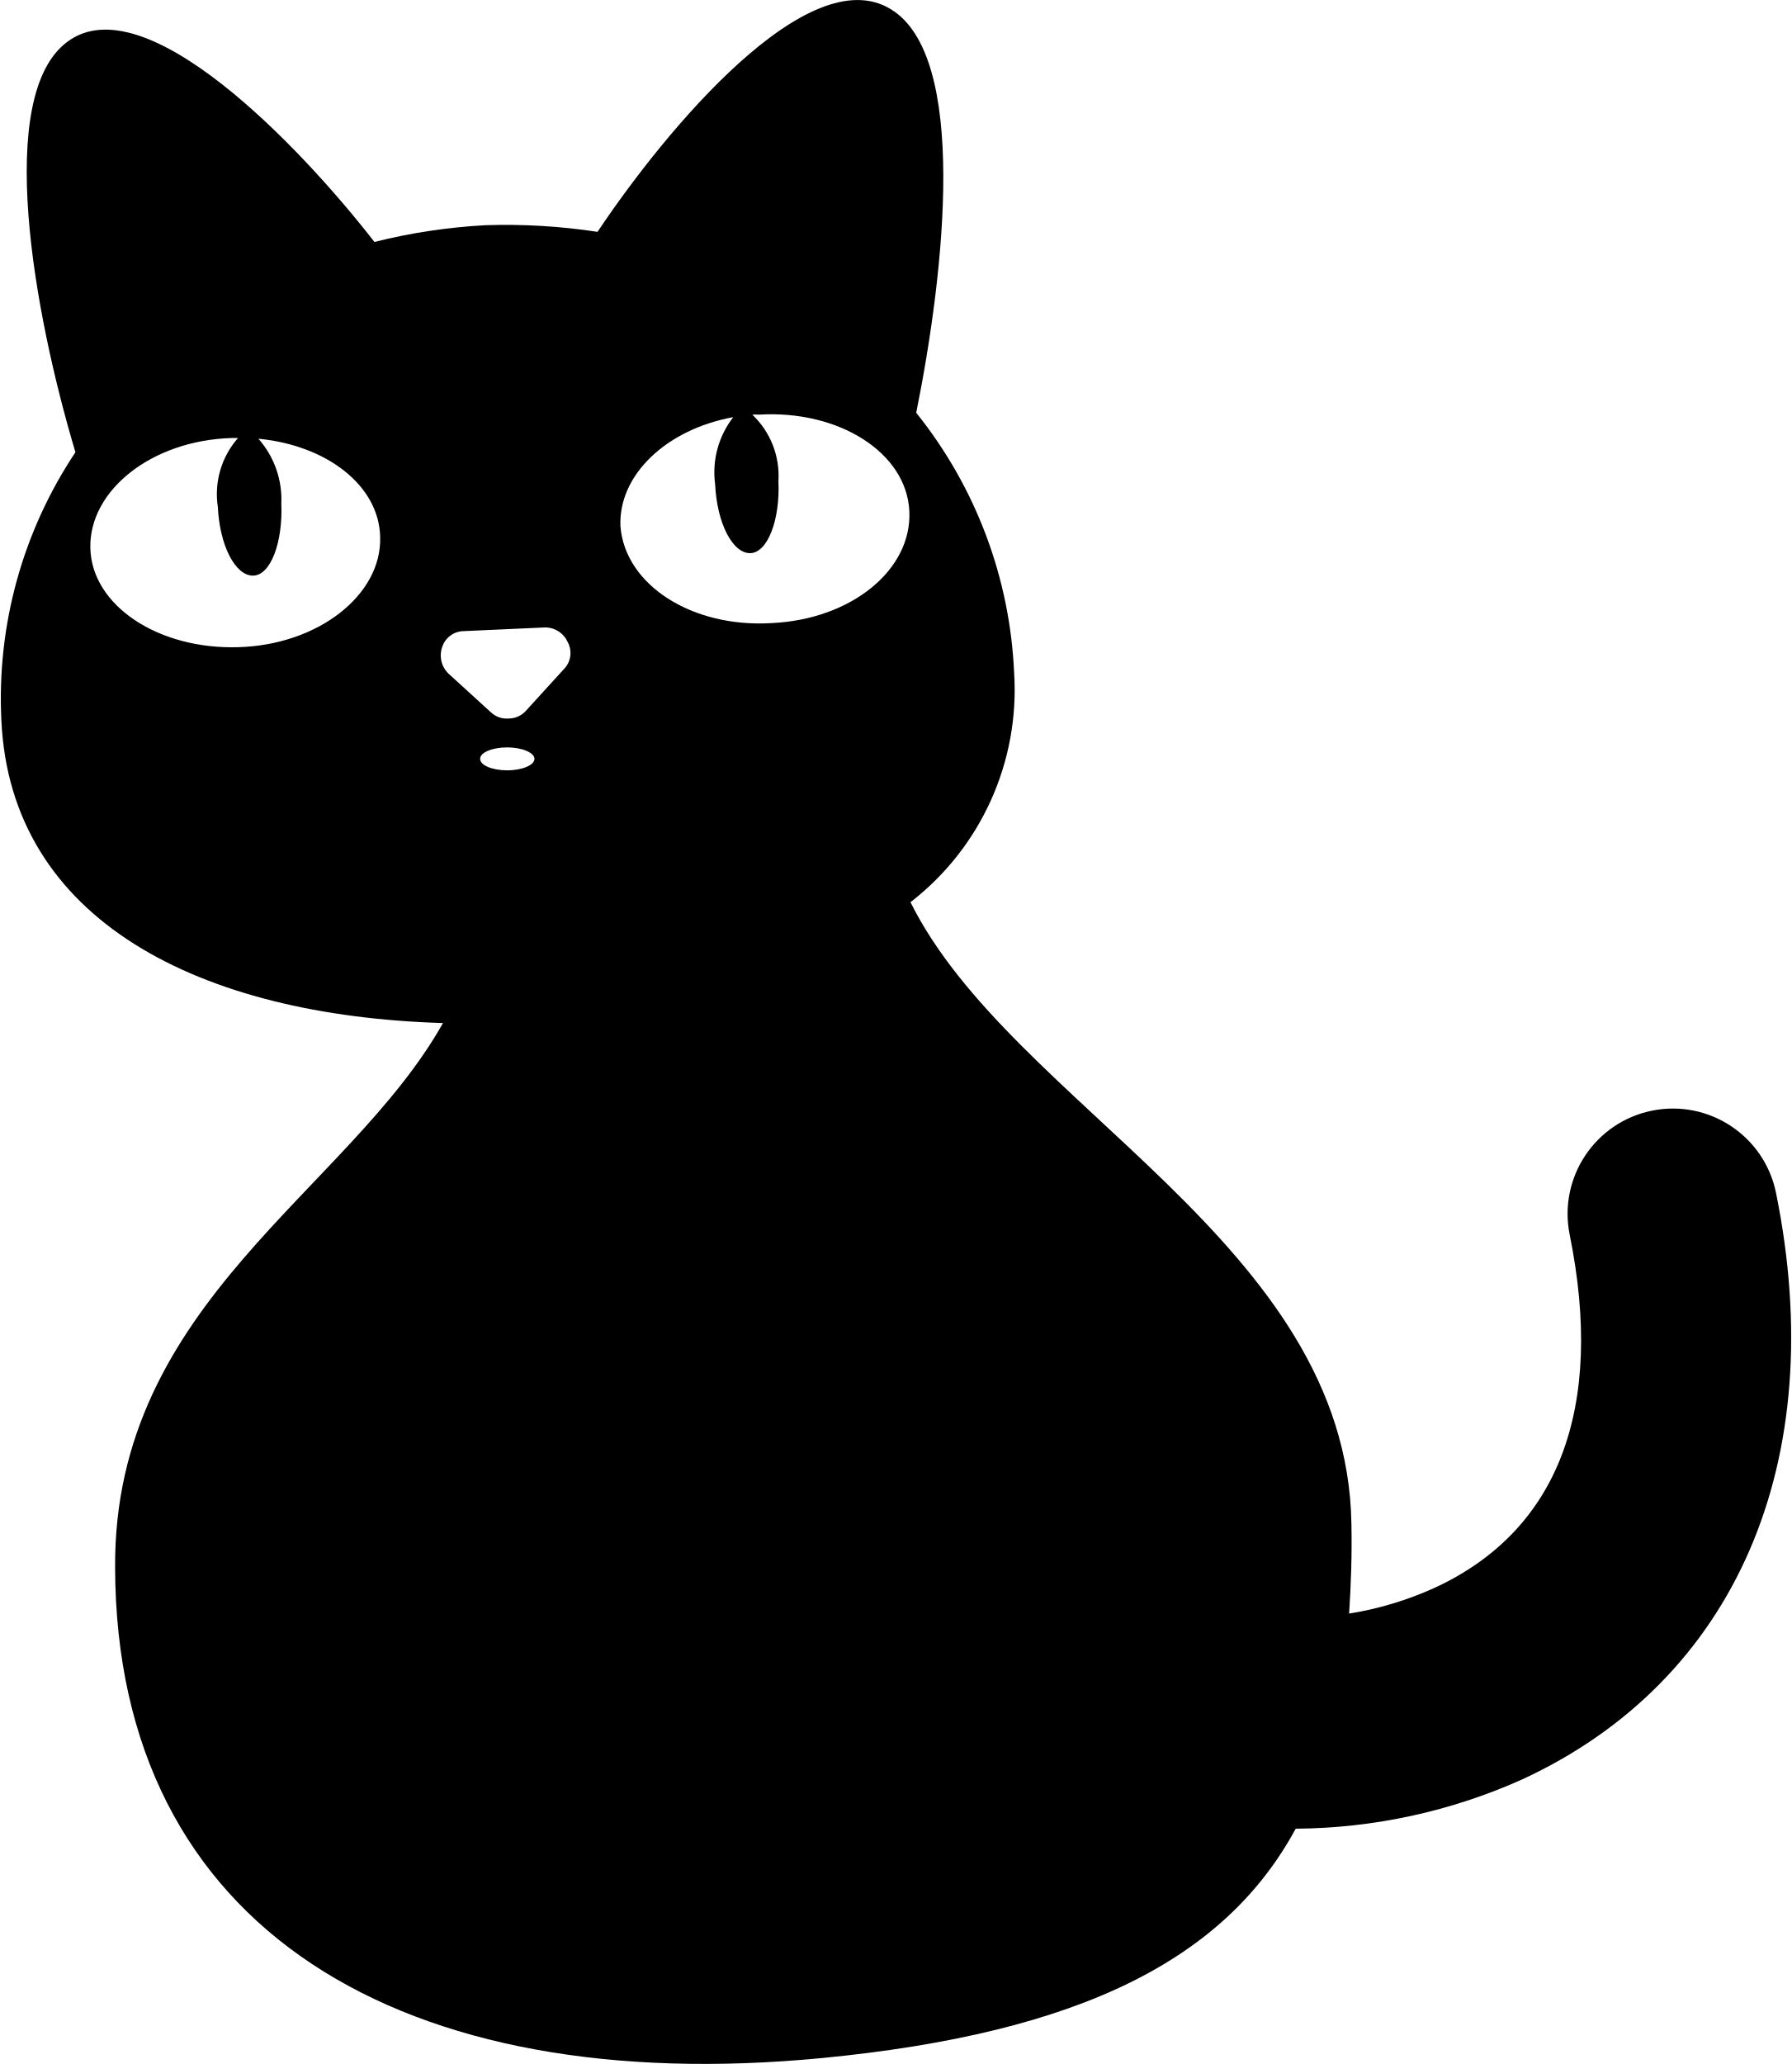
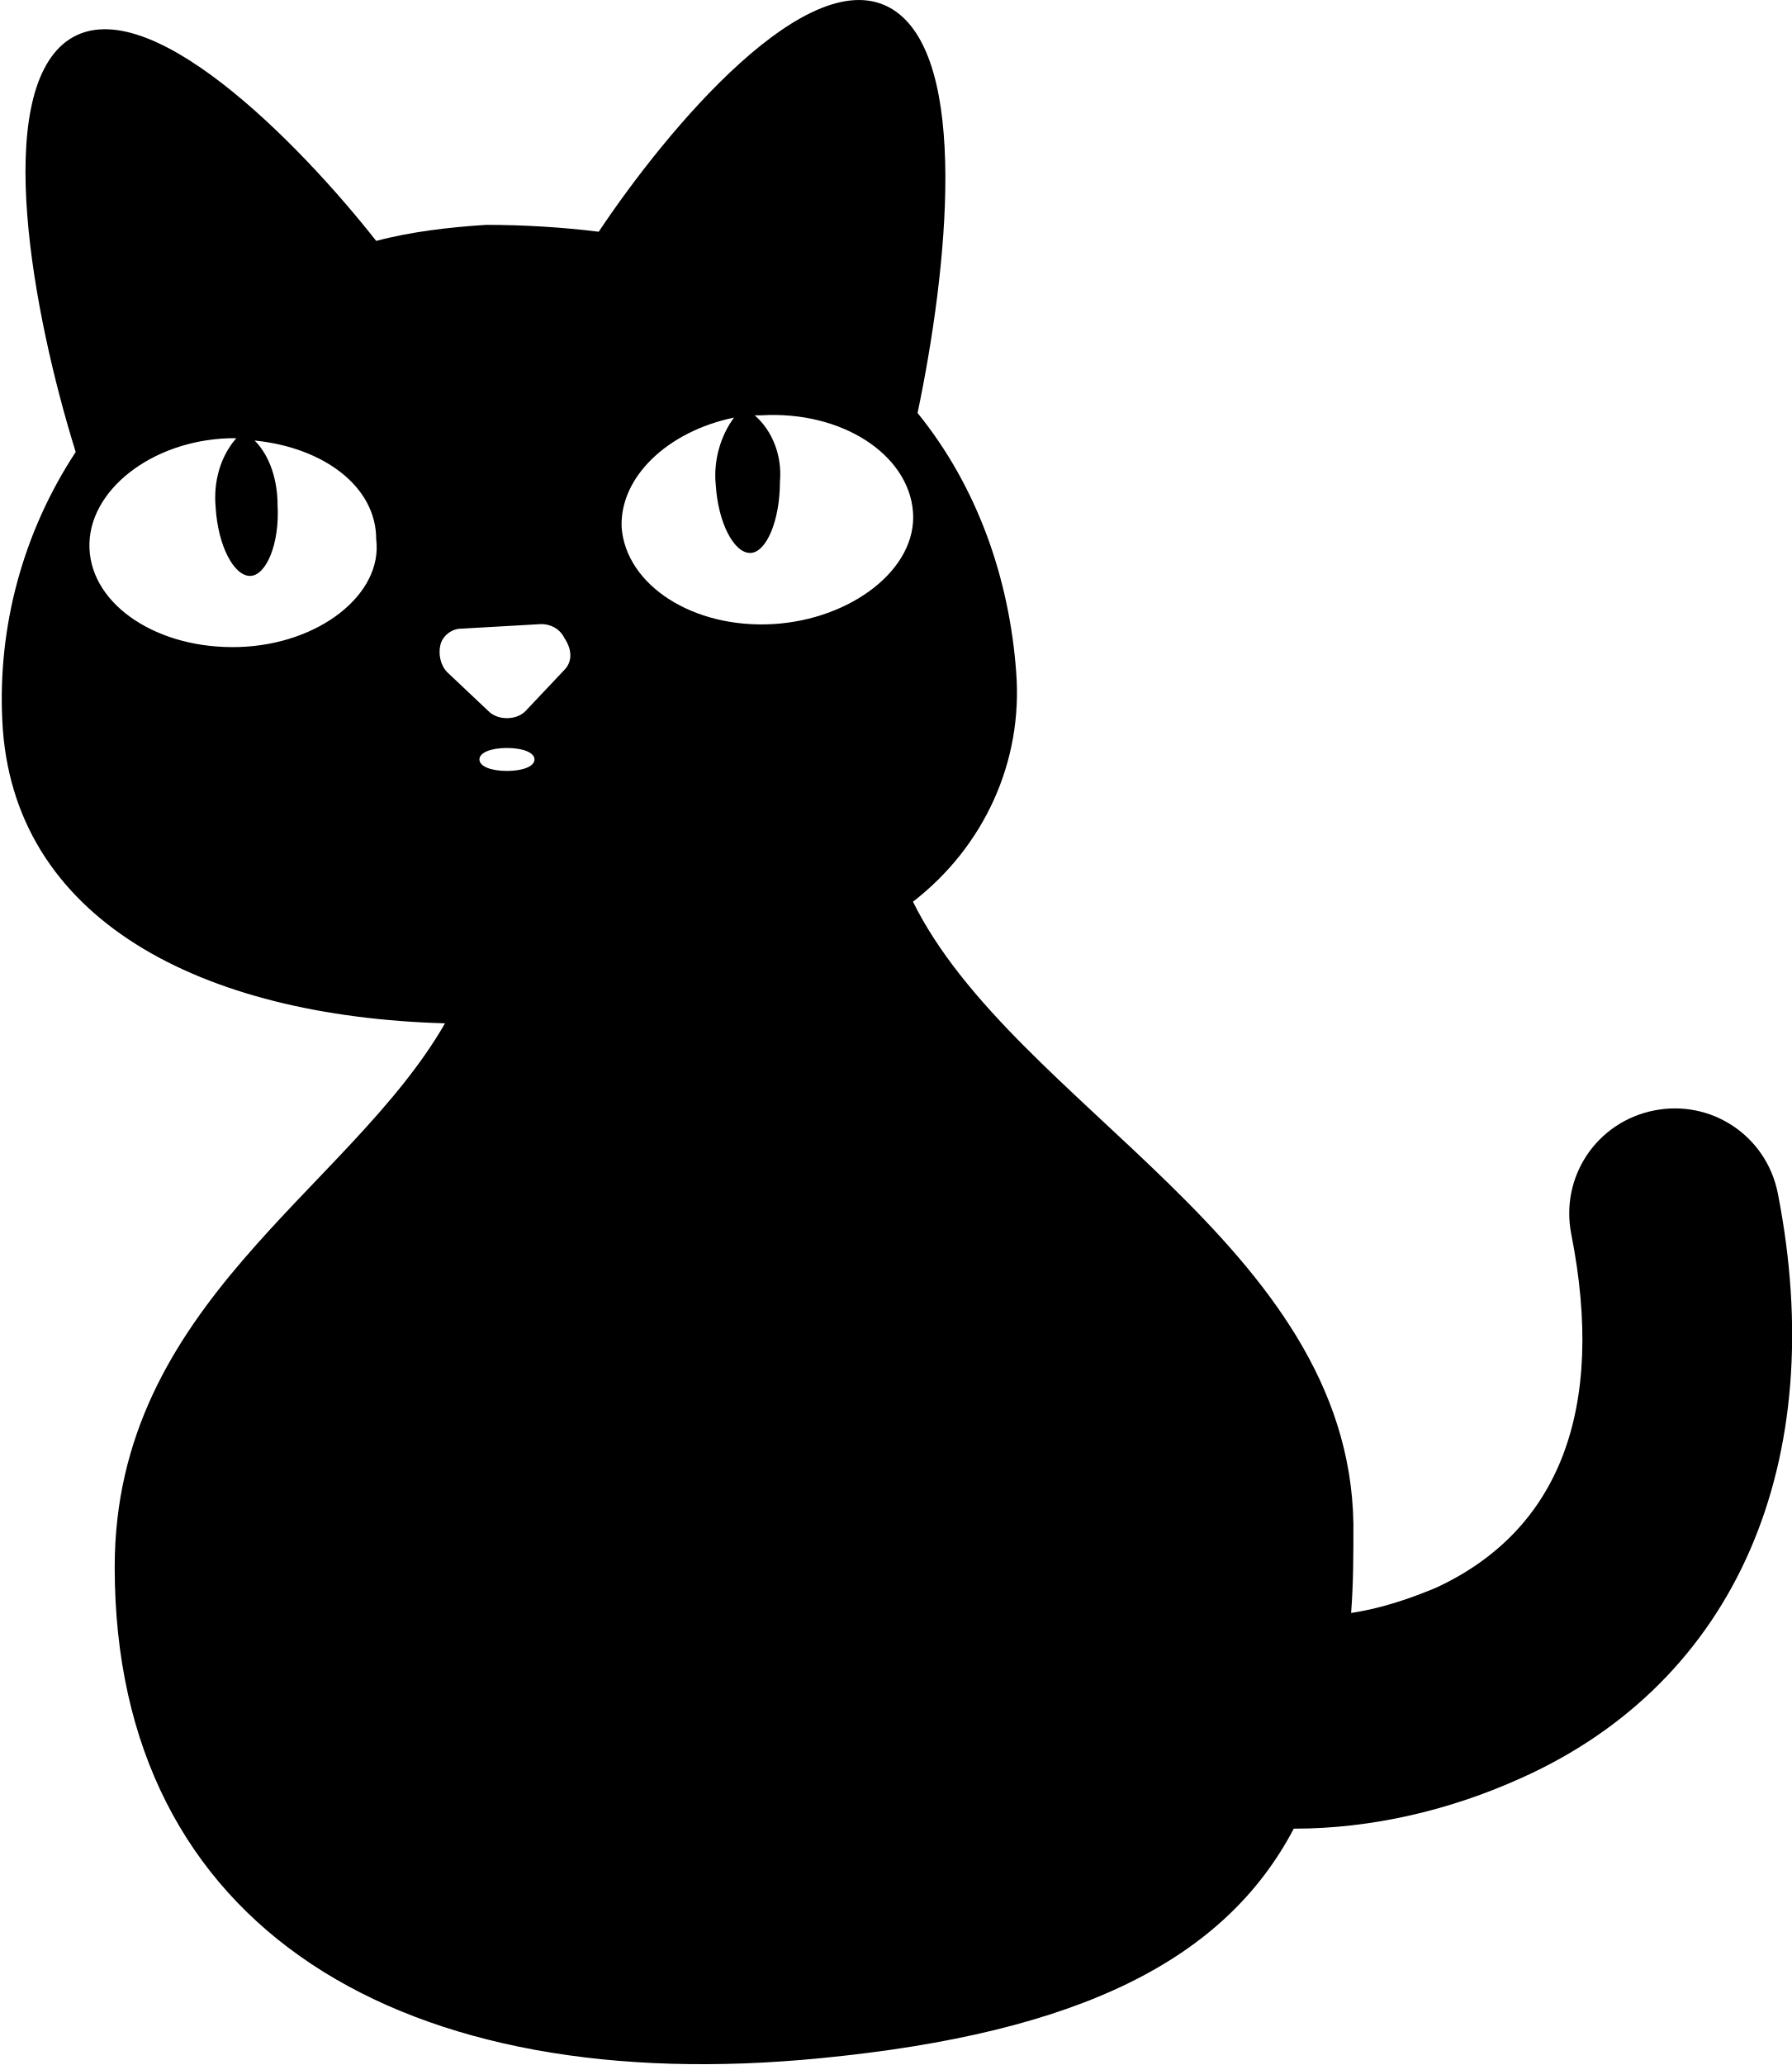
- <svg xmlns="http://www.w3.org/2000/svg" id="Layer_1" data-name="Layer 1" viewBox="0 0 78.12 90">
-   <path d="M93.4,69.52a4.57,4.57,0,0,0-9,1.82c1.54,7.6-.51,12.93-5.92,15.41a14.65,14.65,0,0,1-3.7,1.11c.08-1.25.13-2.54.1-3.92-.19-12.23-14.83-18.24-19.23-27.1a11.7,11.7,0,0,0,4.52-10A19.46,19.46,0,0,0,55.9,35.5c1.25-6.21,2.27-15.55-1.11-17.6C51.2,15.7,45,23.12,42,27.61a26.56,26.56,0,0,0-4.89-.29,25.64,25.64,0,0,0-4.84.73C29,23.84,22.25,16.81,18.88,19.32c-3.18,2.35-1.47,11.82.35,17.9A19.34,19.34,0,0,0,16,48.91c.4,8.74,8.66,12.88,19.26,13.2-4.12,7.34-14.37,12.18-14.3,23.74C21,101.67,33.53,109,51.8,107.24c11.34-1.1,17.59-4.35,20.65-10a24.56,24.56,0,0,0,9.88-2.15C91.64,90.79,95.78,81.24,93.4,69.52ZM26.34,45.72c-3.49.11-6.4-1.81-6.46-4.32s2.66-4.69,6.15-4.8h.29a3.7,3.7,0,0,0-.88,3c.08,1.69.76,3,1.53,3s1.31-1.44,1.24-3.14a4,4,0,0,0-1-2.83c3,.29,5.26,2.05,5.31,4.28C32.6,43.44,29.82,45.62,26.34,45.72Zm11.72,5.37c-.65,0-1.18-.22-1.18-.5s.53-.5,1.18-.5,1.19.23,1.19.5S38.72,51.09,38.06,51.09Zm2.48-4.42-1.66,1.82a1,1,0,0,1-.75.34,1,1,0,0,1-.78-.27L35.53,46.9a1.1,1.1,0,0,1-.31-1.17,1,1,0,0,1,.94-.71l3.53-.16a1.07,1.07,0,0,1,1,.62A1,1,0,0,1,40.54,46.67Zm9.05-2C46.11,44.88,43.2,43,43,40.45c-.1-2.23,2-4.23,4.92-4.76a3.92,3.92,0,0,0-.79,2.93c.08,1.7.76,3,1.52,3s1.32-1.44,1.24-3.14a3.67,3.67,0,0,0-1.14-2.9,2.85,2.85,0,0,1,.29,0c3.48-.21,6.44,1.65,6.56,4.21S53.07,44.51,49.59,44.67Z" transform="translate(-15.94 -17.5)" />
+ <svg xmlns="http://www.w3.org/2000/svg" version="1.1" id="Layer_1" x="0px" y="0px" viewBox="0 0 78.1 90" style="enable-background:new 0 0 78.1 90;" xml:space="preserve">
+   <path d="M77.5,52c-0.5-2.5-2.9-4.1-5.4-3.6s-4.1,2.9-3.6,5.4c1.5,7.6-0.5,12.9-5.9,15.4c-1.2,0.5-2.4,0.9-3.7,1.1  C59,69,59,67.8,59,66.4c-0.2-12.2-14.8-18.2-19.2-27.1c3.1-2.4,4.8-6.1,4.5-10C44,25.2,42.6,21.2,40,18c1.3-6.2,2.3-15.5-1.1-17.6  c-3.6-2.2-9.8,5.2-12.8,9.7c-1.6-0.2-3.3-0.3-4.9-0.3c-1.6,0.1-3.3,0.3-4.8,0.7C13.1,6.3,6.3-0.7,2.9,1.8  c-3.2,2.4-1.5,11.8,0.4,17.9C1,23.2-0.1,27.3,0.1,31.4c0.4,8.7,8.7,12.9,19.3,13.2C15.2,51.9,5,56.8,5,68.3  c0,15.8,12.6,23.2,30.8,21.4c11.3-1.1,17.6-4.3,20.6-10c3.4,0,6.8-0.8,9.9-2.2C75.7,73.3,79.8,63.7,77.5,52z M10.4,28.2  c-3.5,0.1-6.4-1.8-6.5-4.3s2.7-4.7,6.1-4.8h0.3c-0.7,0.8-1,1.9-0.9,3c0.1,1.7,0.8,3,1.5,3s1.3-1.4,1.2-3.1c0-1-0.3-2.1-1-2.8  c3,0.3,5.3,2,5.3,4.3C16.7,25.9,13.9,28.1,10.4,28.2z M22.1,33.6c-0.7,0-1.2-0.2-1.2-0.5s0.5-0.5,1.2-0.5s1.2,0.2,1.2,0.5  S22.8,33.6,22.1,33.6z M24.6,29.2L22.9,31c-0.2,0.2-0.5,0.3-0.8,0.3s-0.6-0.1-0.8-0.3l-1.8-1.7c-0.3-0.3-0.4-0.8-0.3-1.2  c0.1-0.4,0.5-0.7,0.9-0.7l3.5-0.2c0.4,0,0.8,0.2,1,0.6C25,28.4,24.9,28.9,24.6,29.2z M33.7,27.2c-3.5,0.2-6.4-1.7-6.6-4.2  c-0.1-2.2,2-4.2,4.9-4.8c-0.6,0.8-0.9,1.9-0.8,2.9c0.1,1.7,0.8,3,1.5,3S34,22.7,34,21c0.1-1.1-0.3-2.2-1.1-2.9c0.1,0,0.2,0,0.3,0  c3.5-0.2,6.4,1.7,6.6,4.2S37.1,27,33.7,27.2z" />
</svg>
